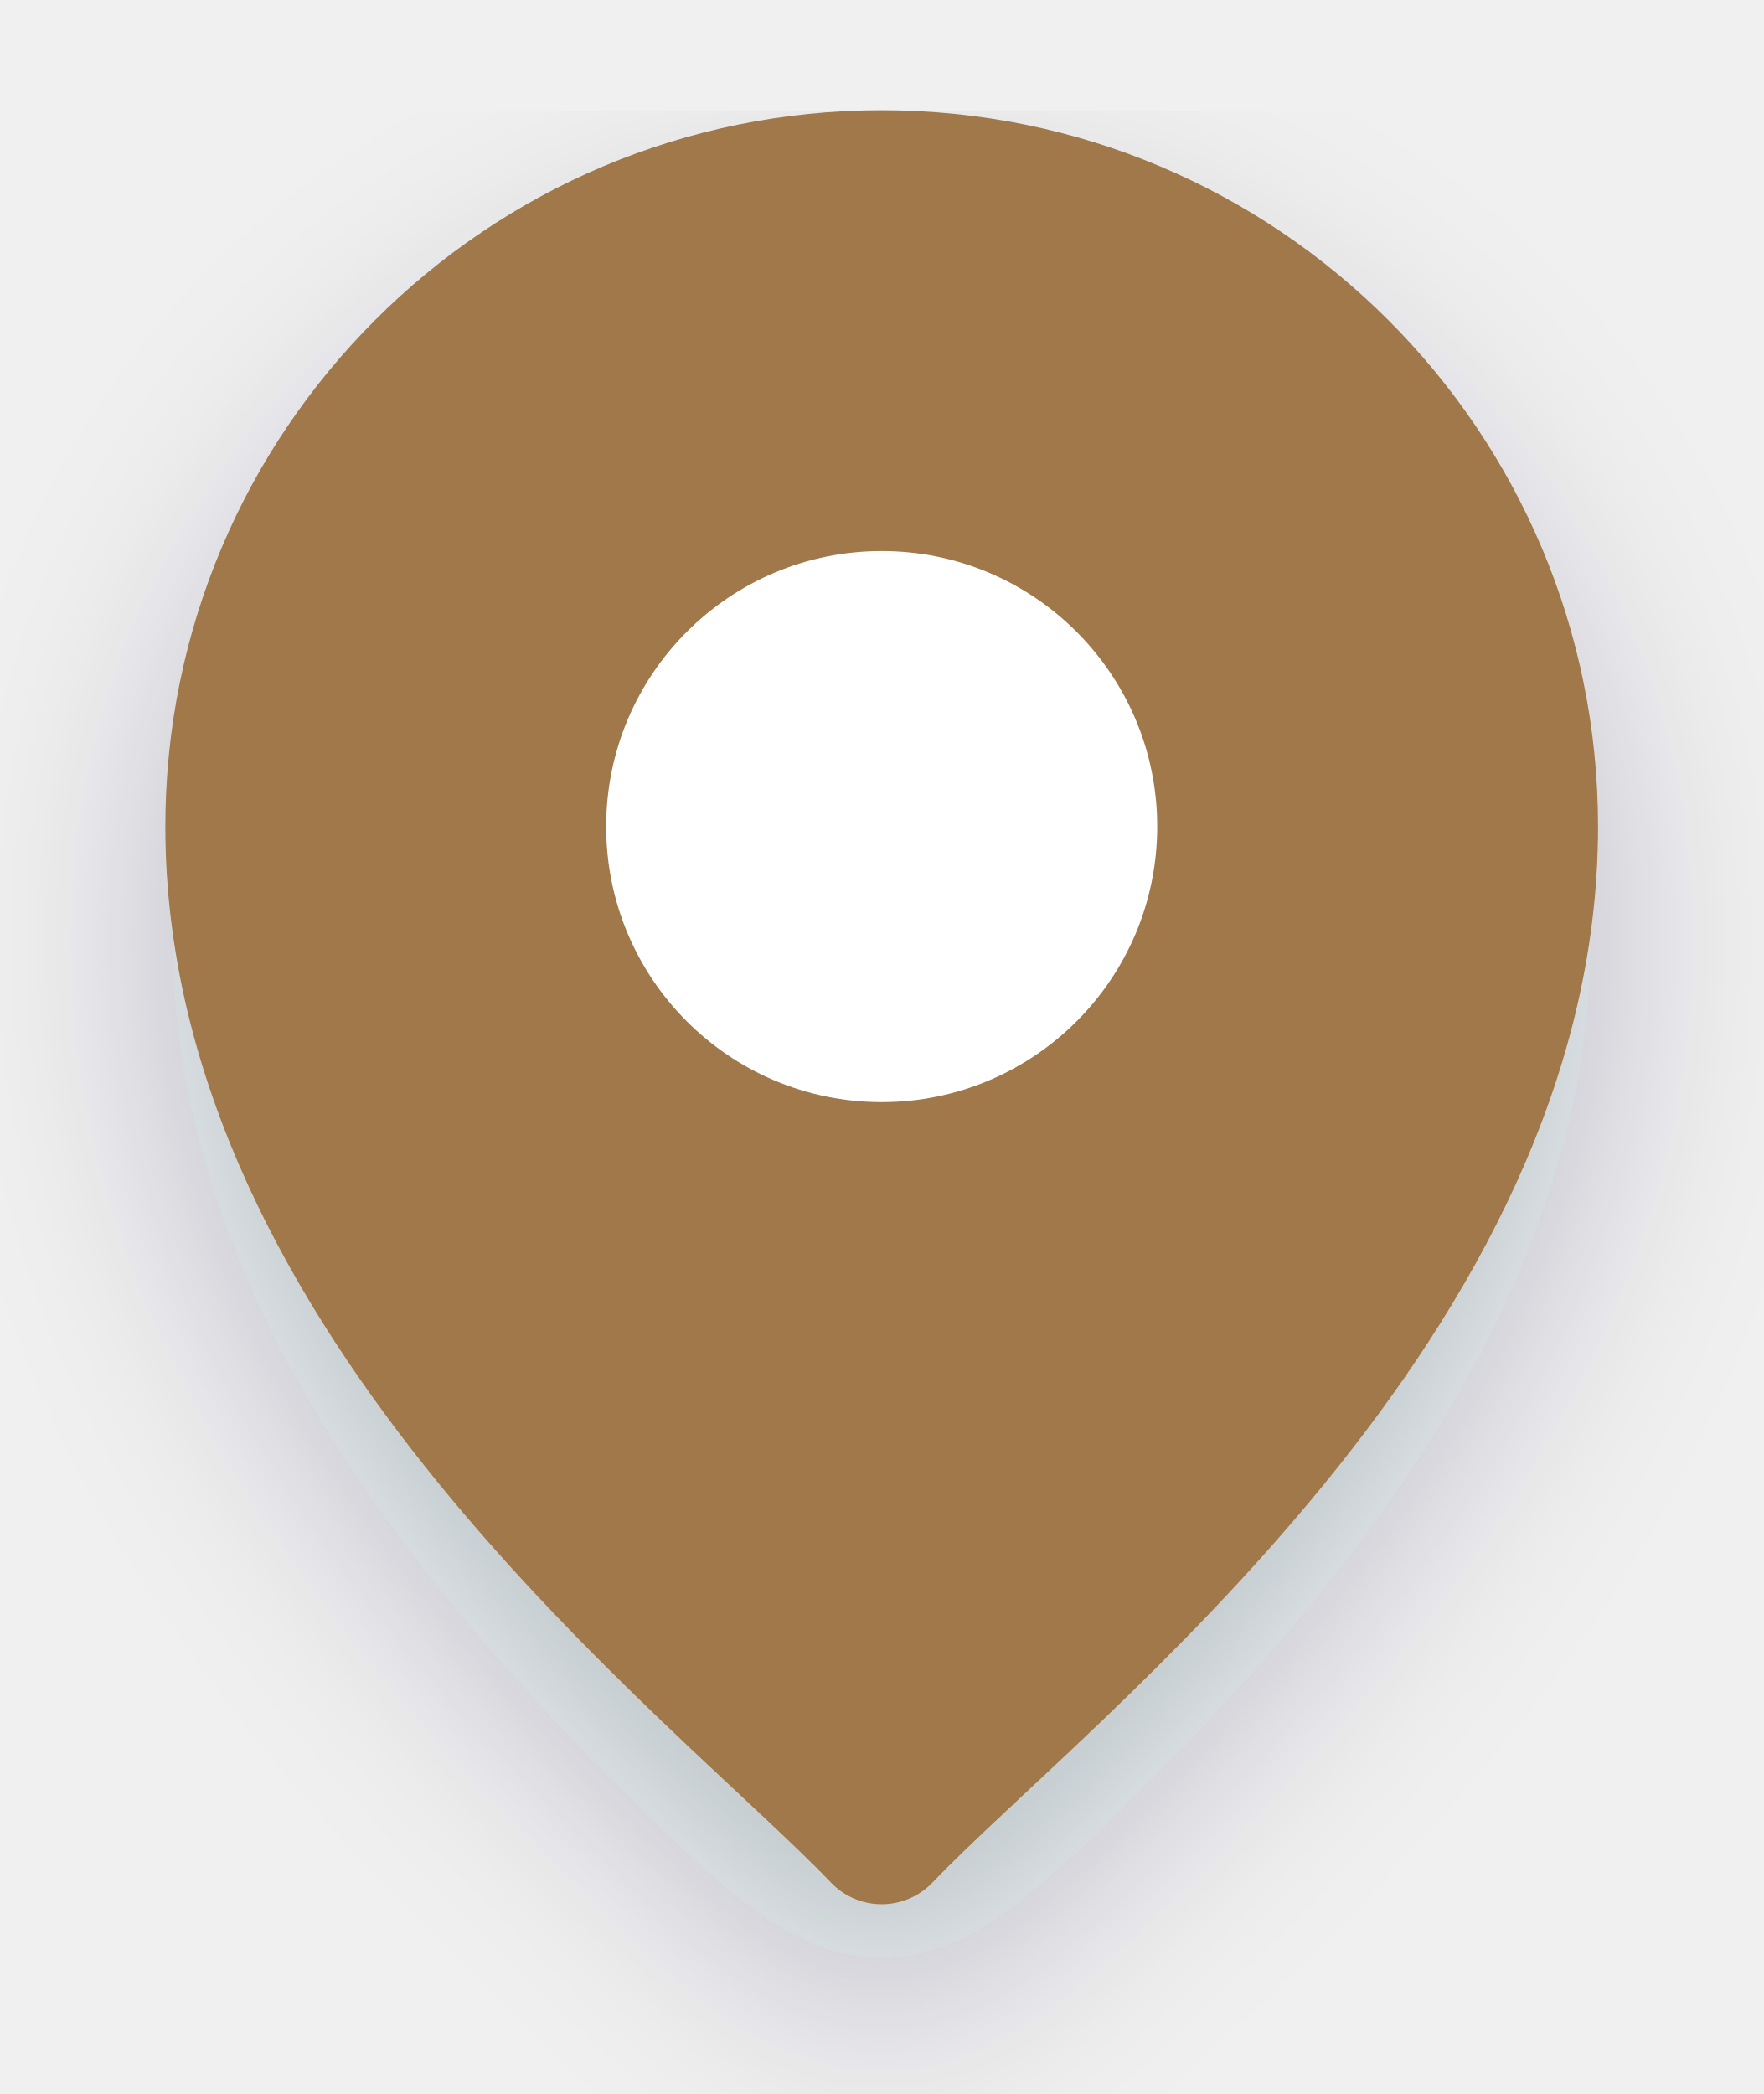
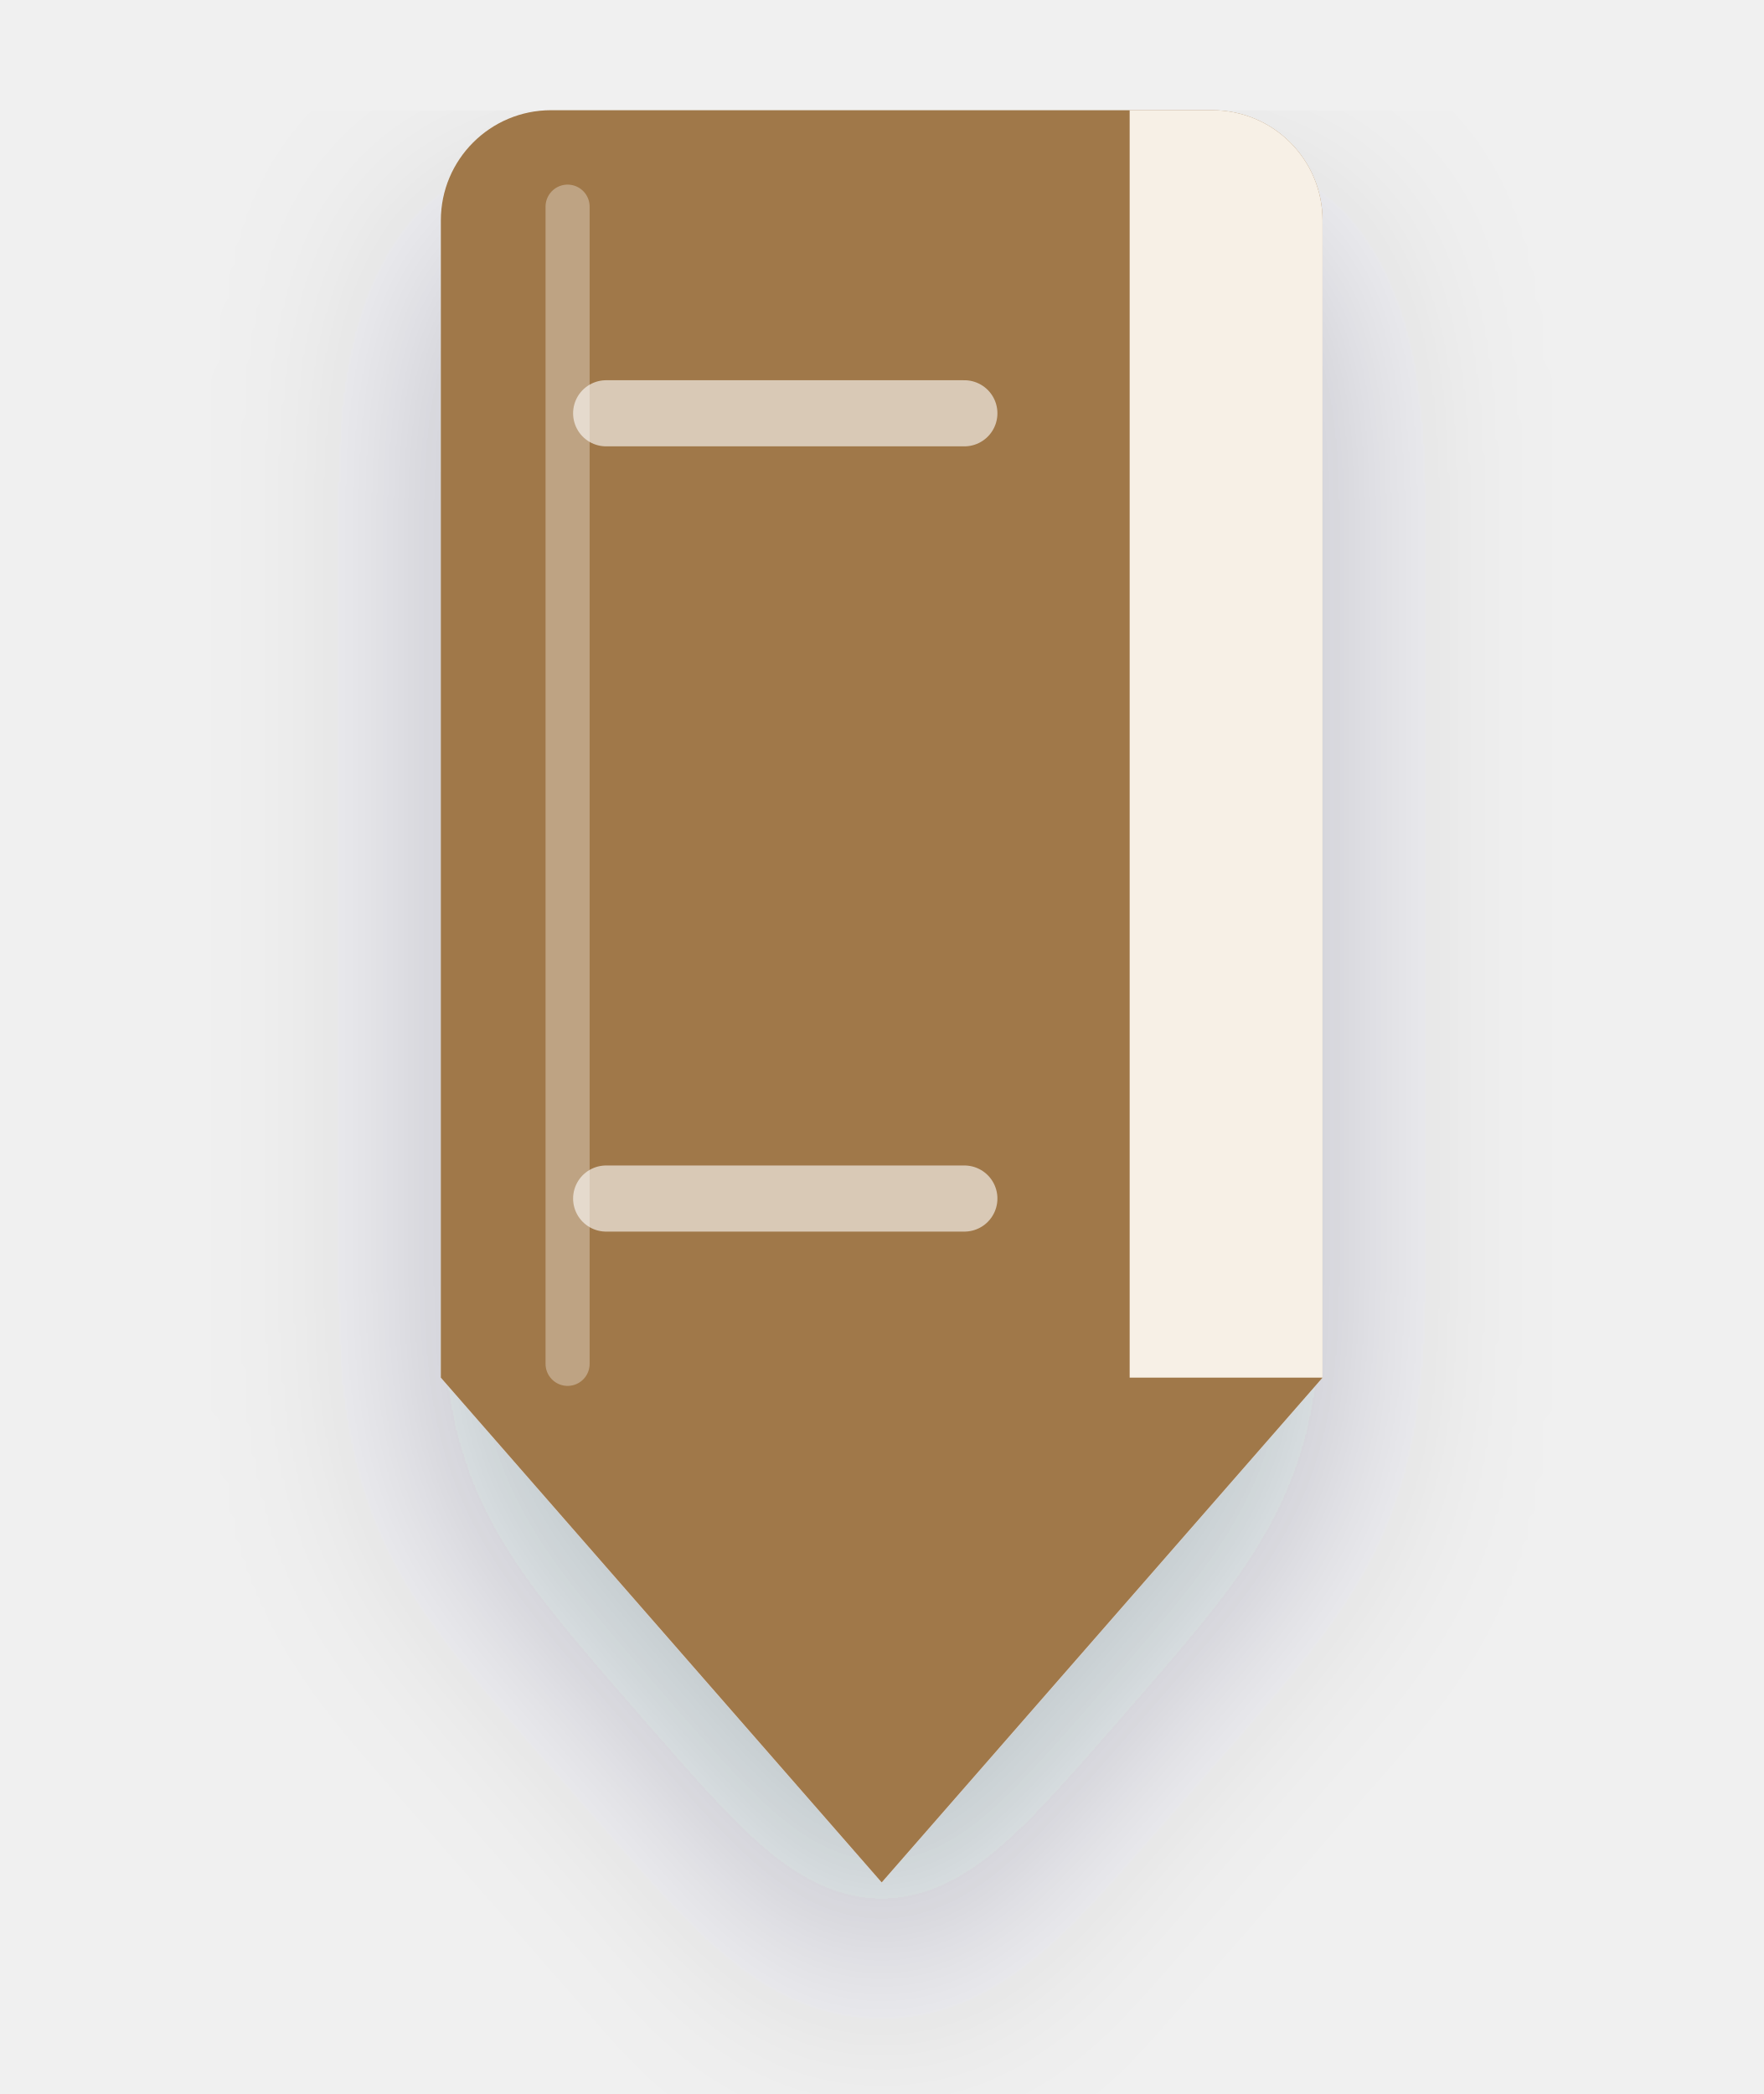
<svg xmlns="http://www.w3.org/2000/svg" width="64" height="76" viewBox="0 0 64 76" role="img" aria-labelledby="title">
  <defs>
    <filter id="shadow" x="-40%" y="-30%" width="180%" height="190%">
      <feDropShadow dx="0" dy="4" stdDeviation="4" flood-color="#0B2340" flood-opacity="0.22" />
    </filter>
  </defs>
-   <path d="M32 4C17.64 4 6 15.64 6 30c0 18.5 18.5 32.42 24.15 38.32a2.55 2.55 0 0 0 3.7 0C39.5 62.42 58 48.5 58 30 58 15.64 46.36 4 32 4Z" fill="#A0784A" filter="url(#shadow)" />
-   <circle cx="32" cy="30" r="10" fill="#FFFFFF" />
+   <path d="M20 4h24a4 4 0 0 1 4 4v42L32 68.32 16 50V8a4 4 0 0 1 4-4Z" fill="#A0784A" filter="url(#shadow)" />
+   <path d="M41 4h3a4 4 0 0 1 4 4v42h-7Z" fill="#FBF6EF" fill-opacity="0.95" />
+   <path d="M20.6 7.5v42" stroke="#FFFFFF" stroke-opacity="0.32" stroke-width="1.6" stroke-linecap="round" />
+   <path d="M22 15h13M22 43.5h13" stroke="#FFFFFF" stroke-opacity="0.6" stroke-width="2.4" stroke-linecap="round" />
</svg>
